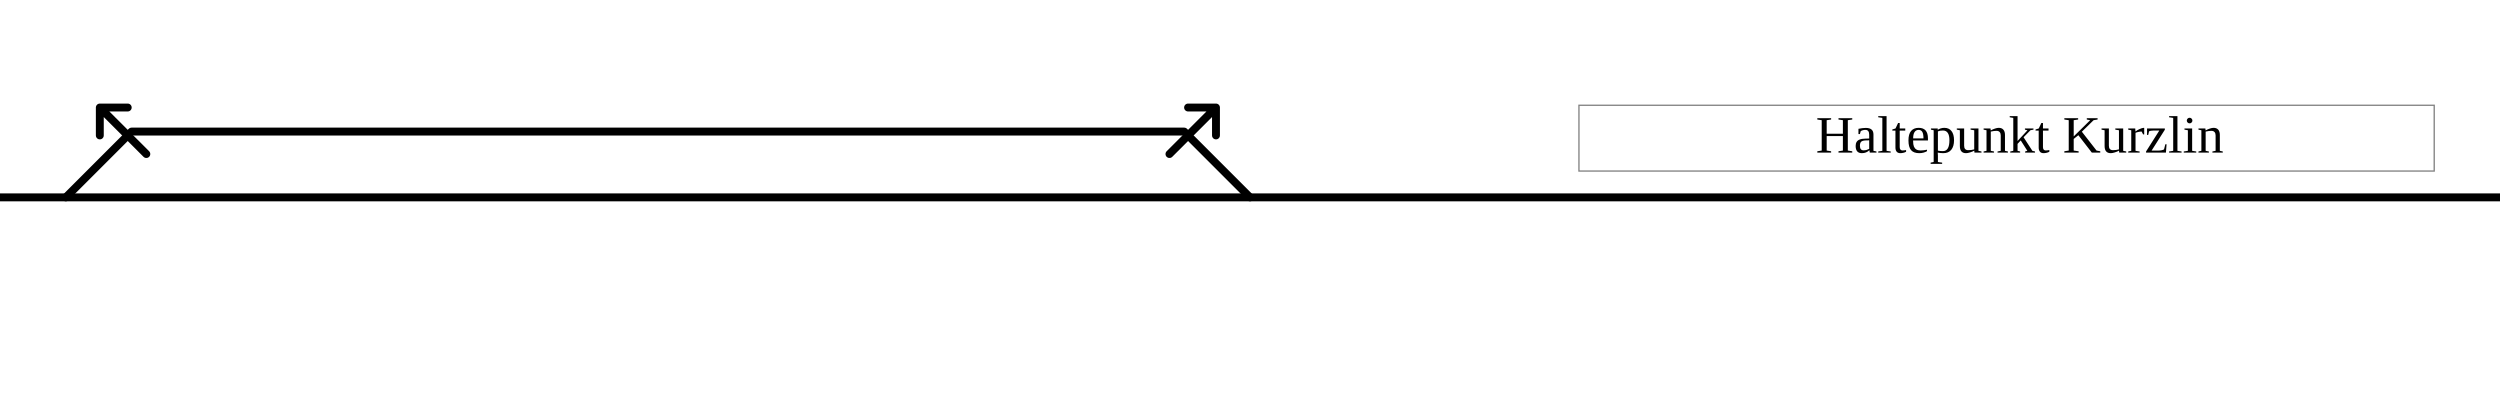
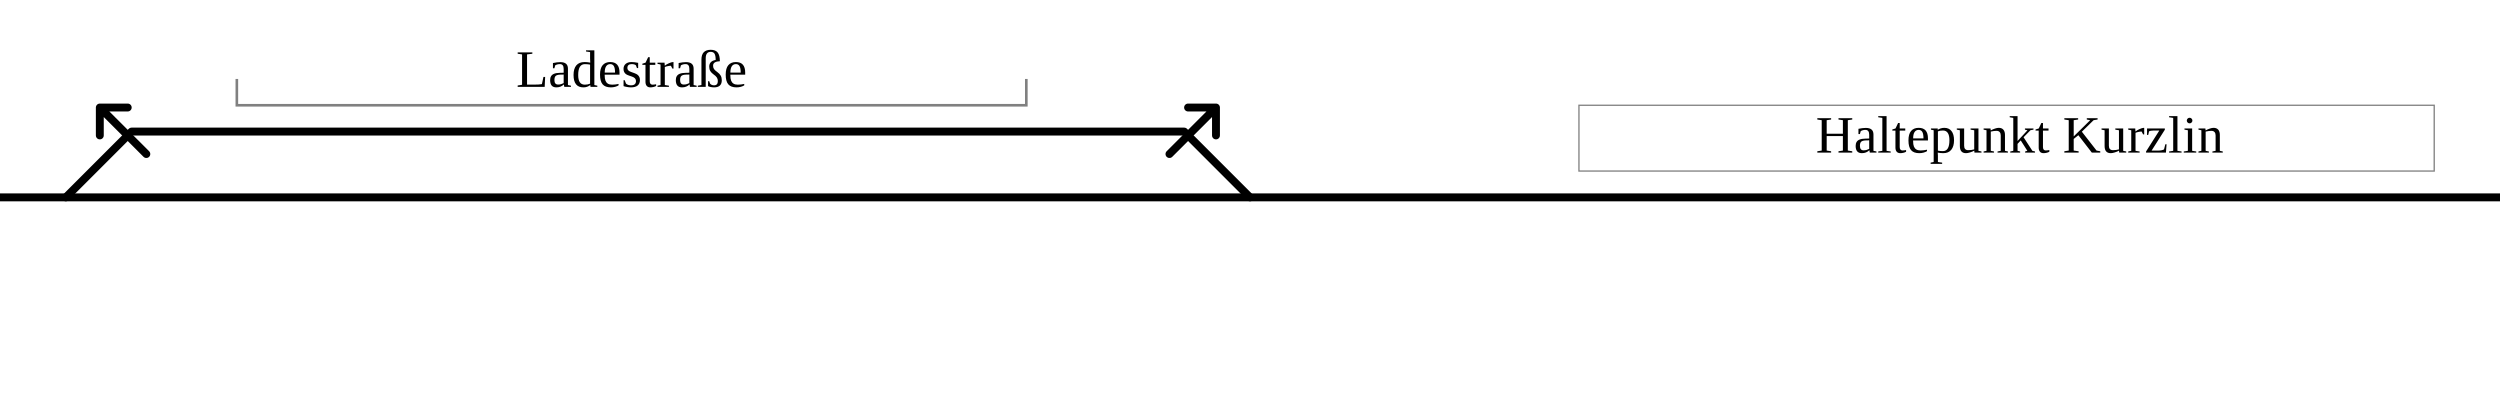
- <svg xmlns="http://www.w3.org/2000/svg" version="1.1" width="950" height="150">
+ <svg xmlns="http://www.w3.org/2000/svg" version="1.2" width="950" height="150">
  <g stroke-width="3" stroke="black" stroke-linecap="round" stroke-linejoin="round">
    <path d="M0 75 l950 0" />
    <path d="M25 75 l25 -25 m0 0 h400 m0 0 l25 25" />
    <path d="M50 65 v-25 M50 40 l7.5 7.5 M50 40 l-7.5 7.5" transform="rotate(-45 45 55)" />
    <path d="M450 65 v-25 M450 40 l7.5 7.5 M450 40 l-7.5 7.5" transform="rotate(45 455 55)" />
  </g>
  <path d="M600 40 h325 v25 h-325Z" stroke="#808080" fill="none" stroke-width=".5" stroke-miterlimit="10" />
  <text x="650" y="40" font-size="15pt" transform="matrix(1 0 0 1 40 18)">Haltepunkt Kurzlin</text>
+   <path d="M90 30 v10 h300 v-10" stroke="#808080" fill="none" stroke-width="1" stroke-miterlimit="10" />
+   <text text-anchor="middle" x="200" y="15" font-size="15pt" transform="matrix(1 0 0 1 40 18)">Ladestraße</text>
</svg>
